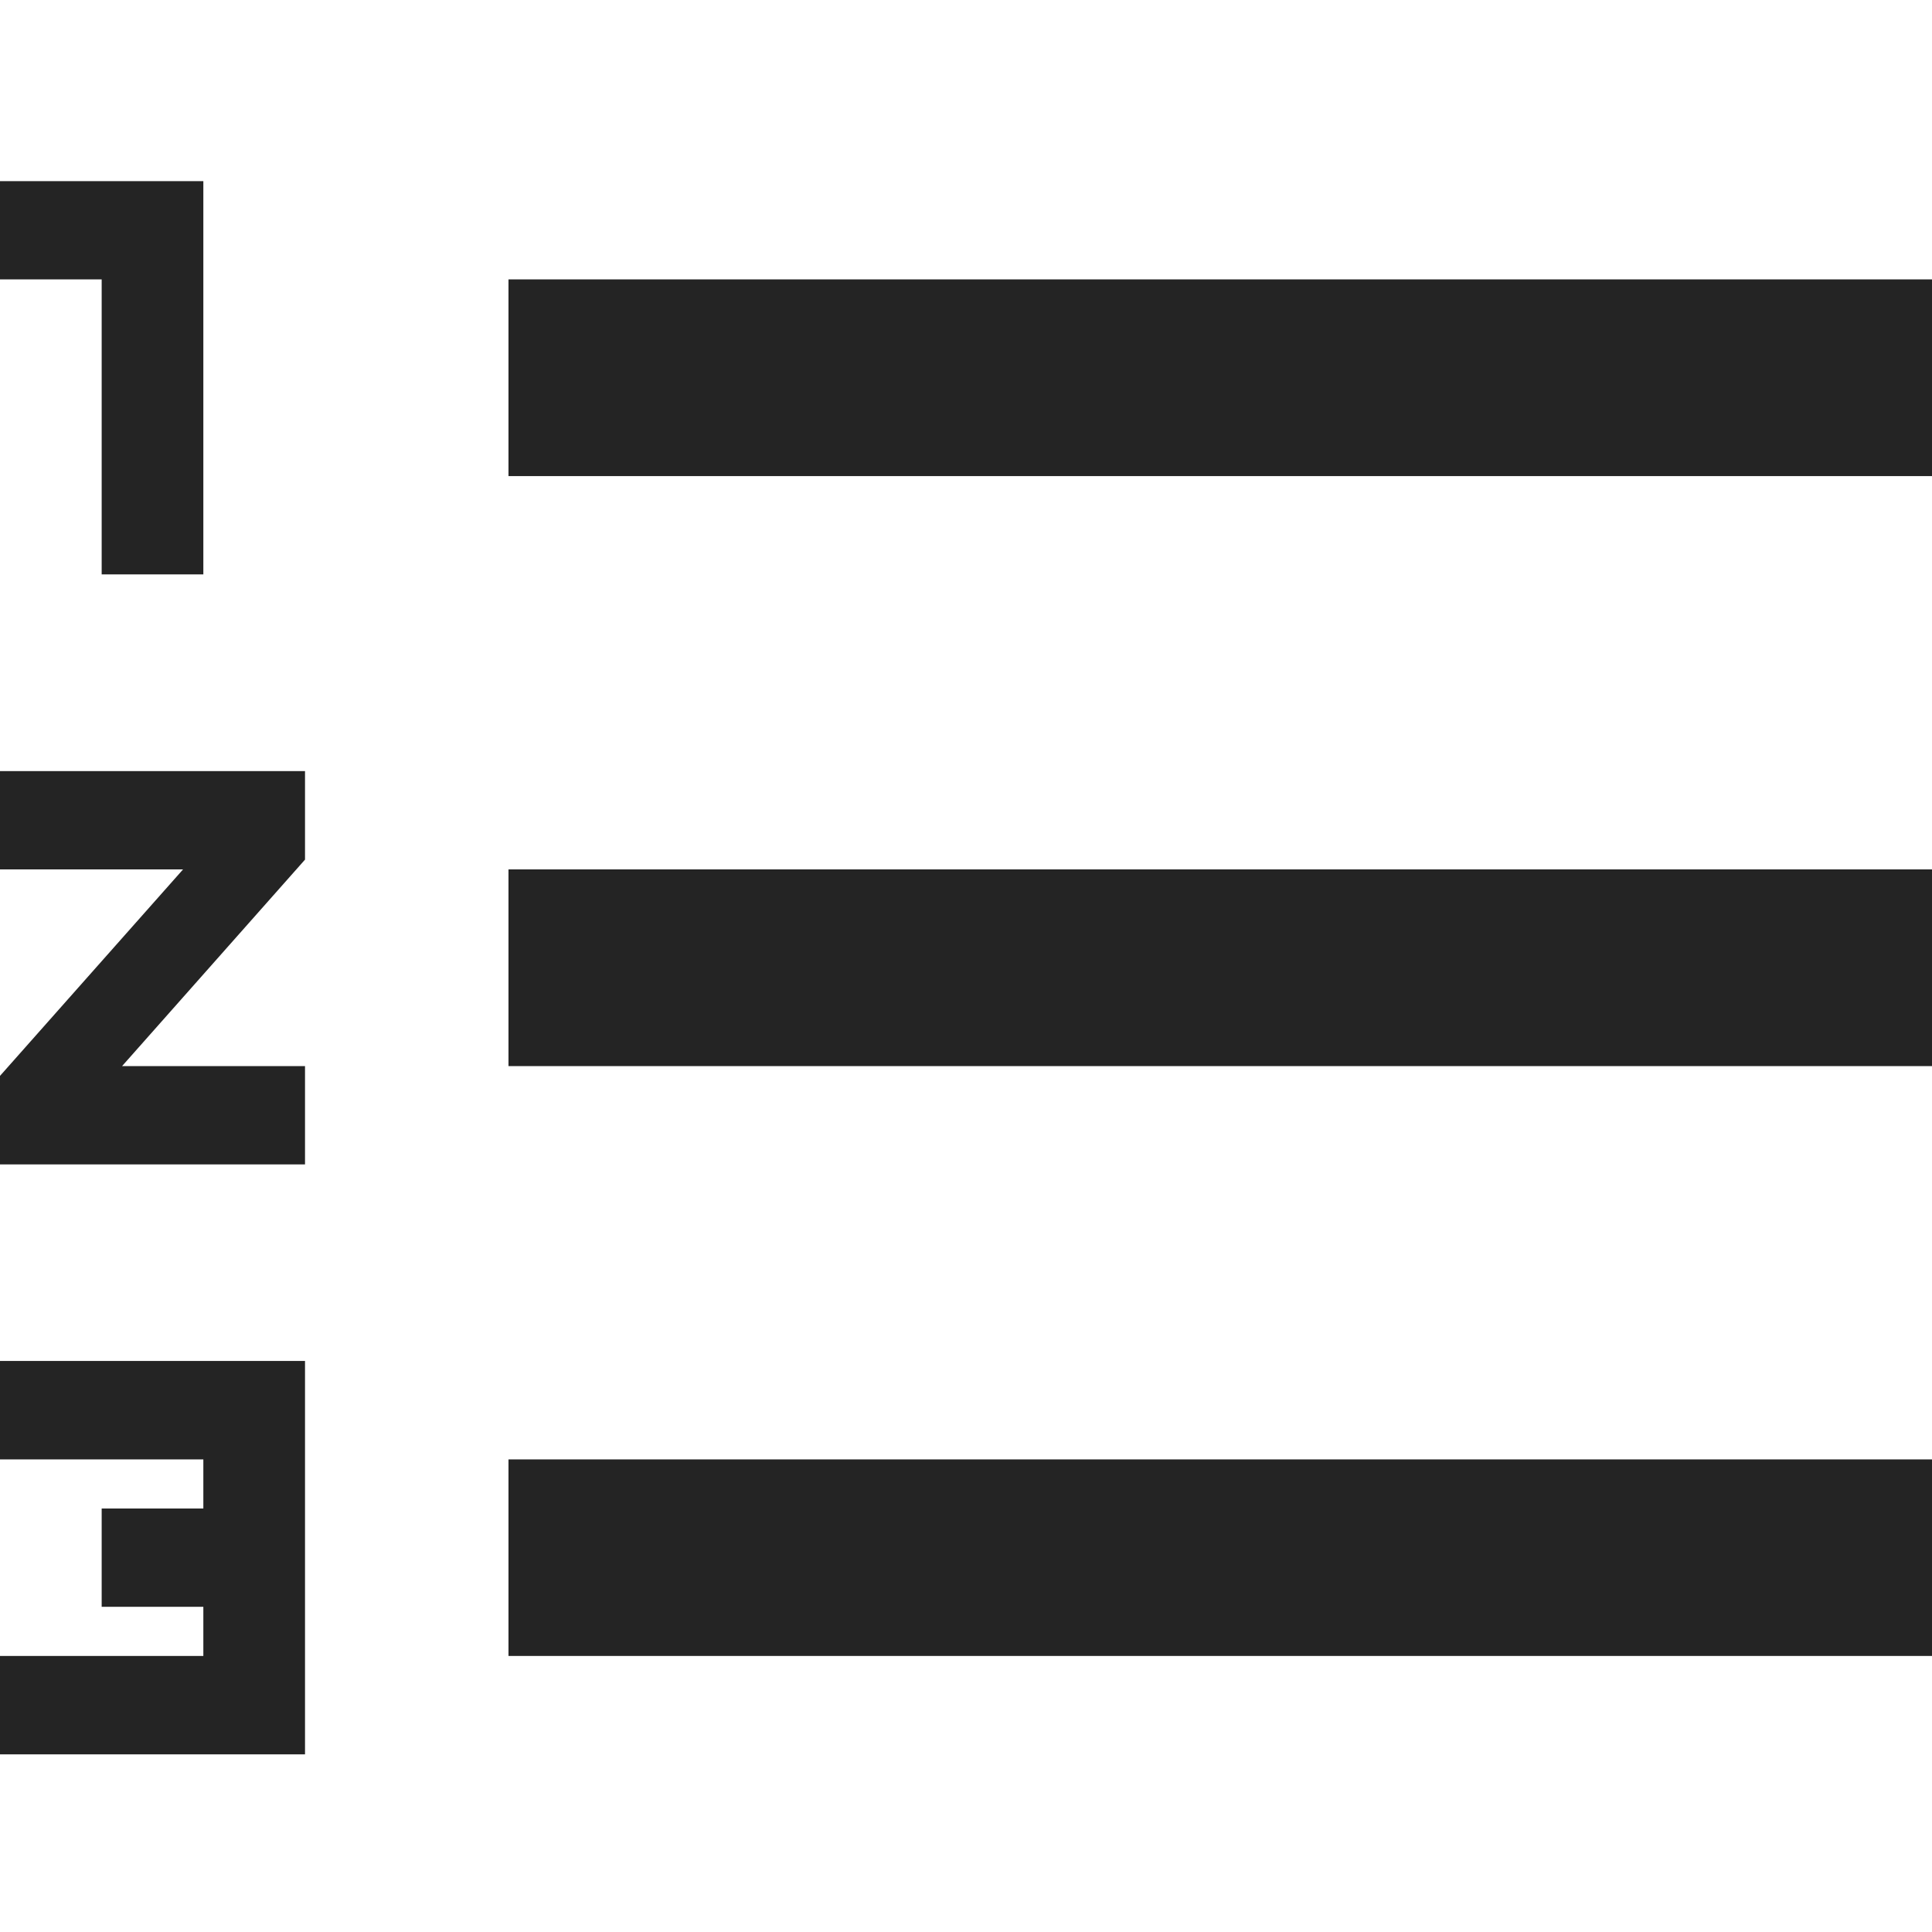
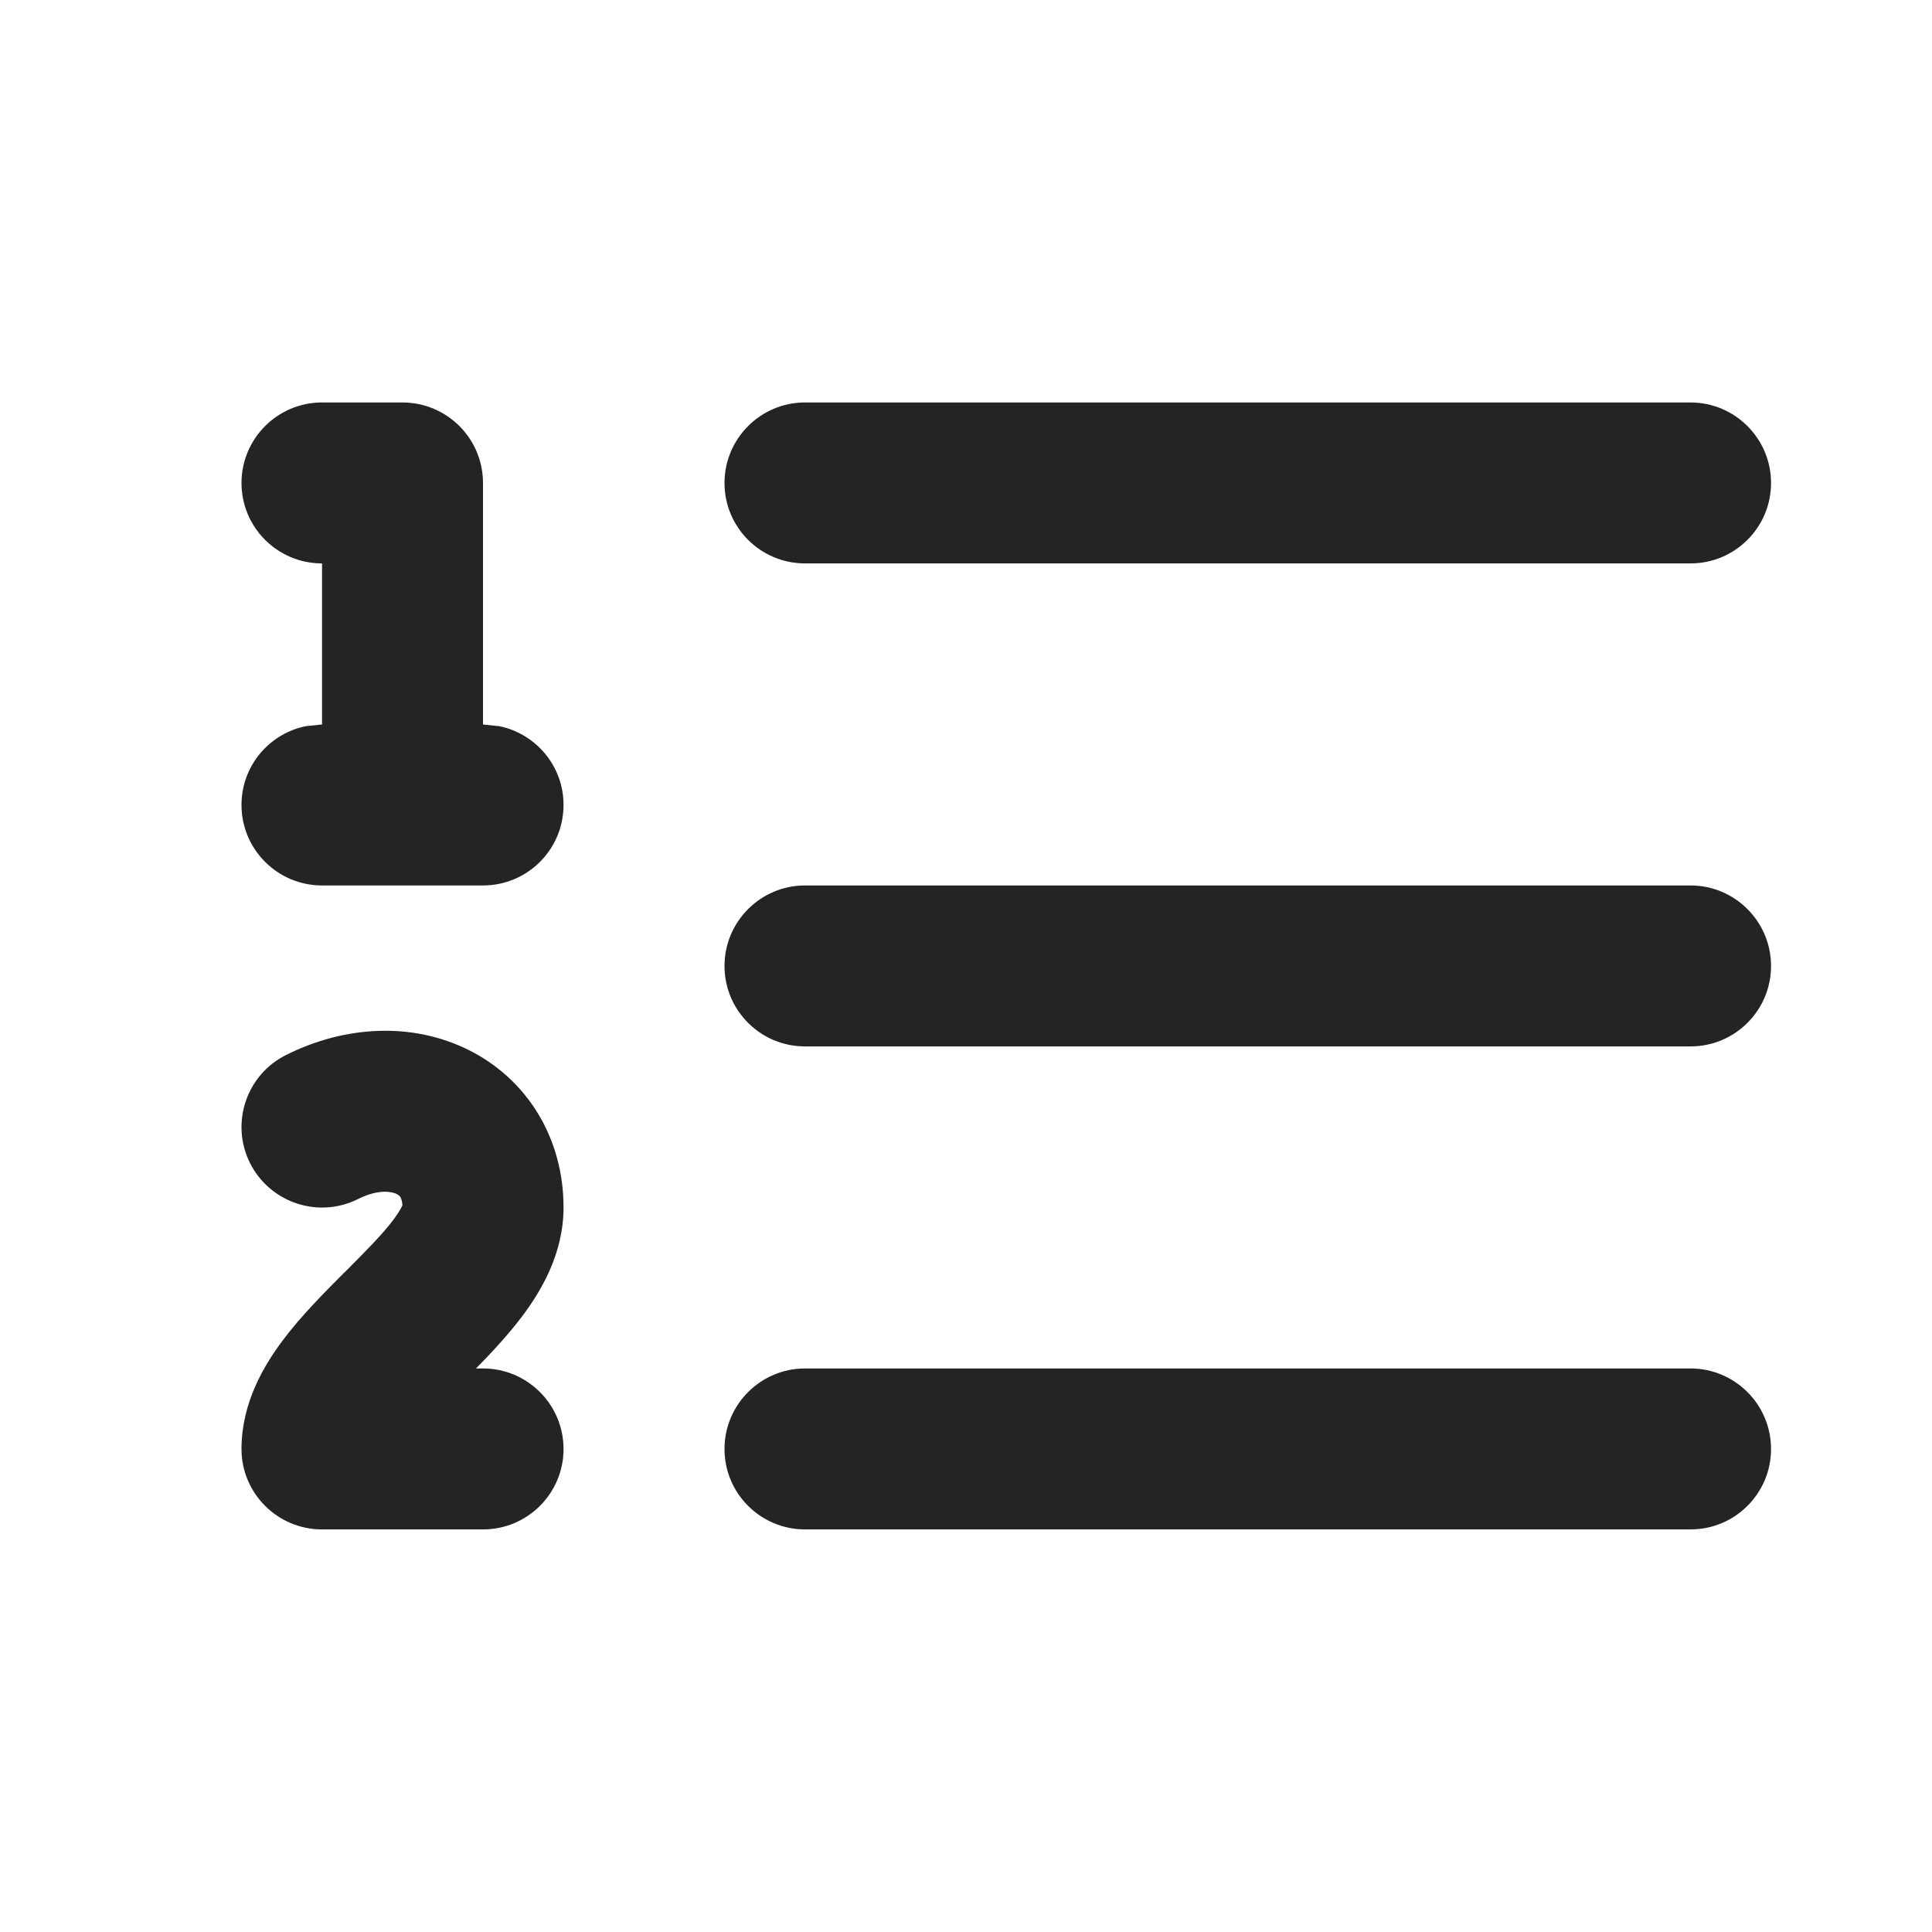
<svg xmlns="http://www.w3.org/2000/svg" width="16" height="16" viewBox="0 0 16 16" fill="none">
-   <path fill-rule="evenodd" clip-rule="evenodd" d="M0 12.086H1.684V12.493H0.842V13.307H1.684V13.714H0V14.529H2.526V11.271H0V12.086ZM0.842 4.757H1.684V1.5H0V2.314H0.842V4.757ZM0 7.2H1.516L0 8.91V9.643H2.526V8.829H1.011L2.526 7.119V6.386H0V7.2ZM4.211 2.314V3.943H16V2.314H4.211ZM4.211 13.714H16V12.086H4.211V13.714ZM4.211 8.829H16V7.2H4.211V8.829Z" fill="#242424" />
+   <path d="M2.369 8.737C2.859 8.492 3.415 8.463 3.882 8.696C4.364 8.937 4.667 9.422 4.667 10C4.667 10.384 4.479 10.695 4.325 10.9C4.209 11.054 4.07 11.203 3.942 11.333H4C4.368 11.333 4.667 11.632 4.667 12C4.667 12.368 4.368 12.666 4 12.666H2.667C2.299 12.666 2 12.368 2 12C2 11.616 2.188 11.305 2.342 11.1C2.495 10.895 2.691 10.7 2.846 10.544C2.852 10.539 2.857 10.534 2.862 10.529C3.037 10.353 3.168 10.221 3.259 10.1C3.309 10.033 3.327 9.995 3.333 9.981C3.33 9.941 3.32 9.921 3.316 9.914C3.311 9.906 3.302 9.897 3.285 9.888C3.251 9.871 3.141 9.842 2.965 9.93C2.635 10.095 2.235 9.96 2.07 9.631C1.906 9.302 2.04 8.901 2.369 8.737ZM14 11.333C14.368 11.333 14.667 11.632 14.667 12C14.667 12.368 14.368 12.666 14 12.666H6.667C6.299 12.666 6 12.368 6 12C6 11.632 6.299 11.333 6.667 11.333H14ZM14 7.333C14.368 7.333 14.667 7.632 14.667 8C14.667 8.368 14.368 8.666 14 8.666H6.667C6.299 8.666 6 8.368 6 8C6 7.632 6.299 7.333 6.667 7.333H14ZM3.334 3.333C3.702 3.334 4 3.632 4 4V6L4.135 6.014C4.438 6.076 4.667 6.344 4.667 6.666C4.667 7.035 4.368 7.333 4 7.333H2.667C2.299 7.333 2 7.035 2 6.666C2 6.344 2.228 6.076 2.532 6.014L2.667 6V4.666C2.299 4.666 2 4.368 2 4C2 3.632 2.299 3.333 2.667 3.333H3.334ZM14 3.333C14.368 3.333 14.667 3.632 14.667 4C14.667 4.368 14.368 4.666 14 4.666H6.667C6.299 4.666 6 4.368 6 4C6 3.632 6.299 3.333 6.667 3.333H14Z" fill="#242424" />
</svg>
